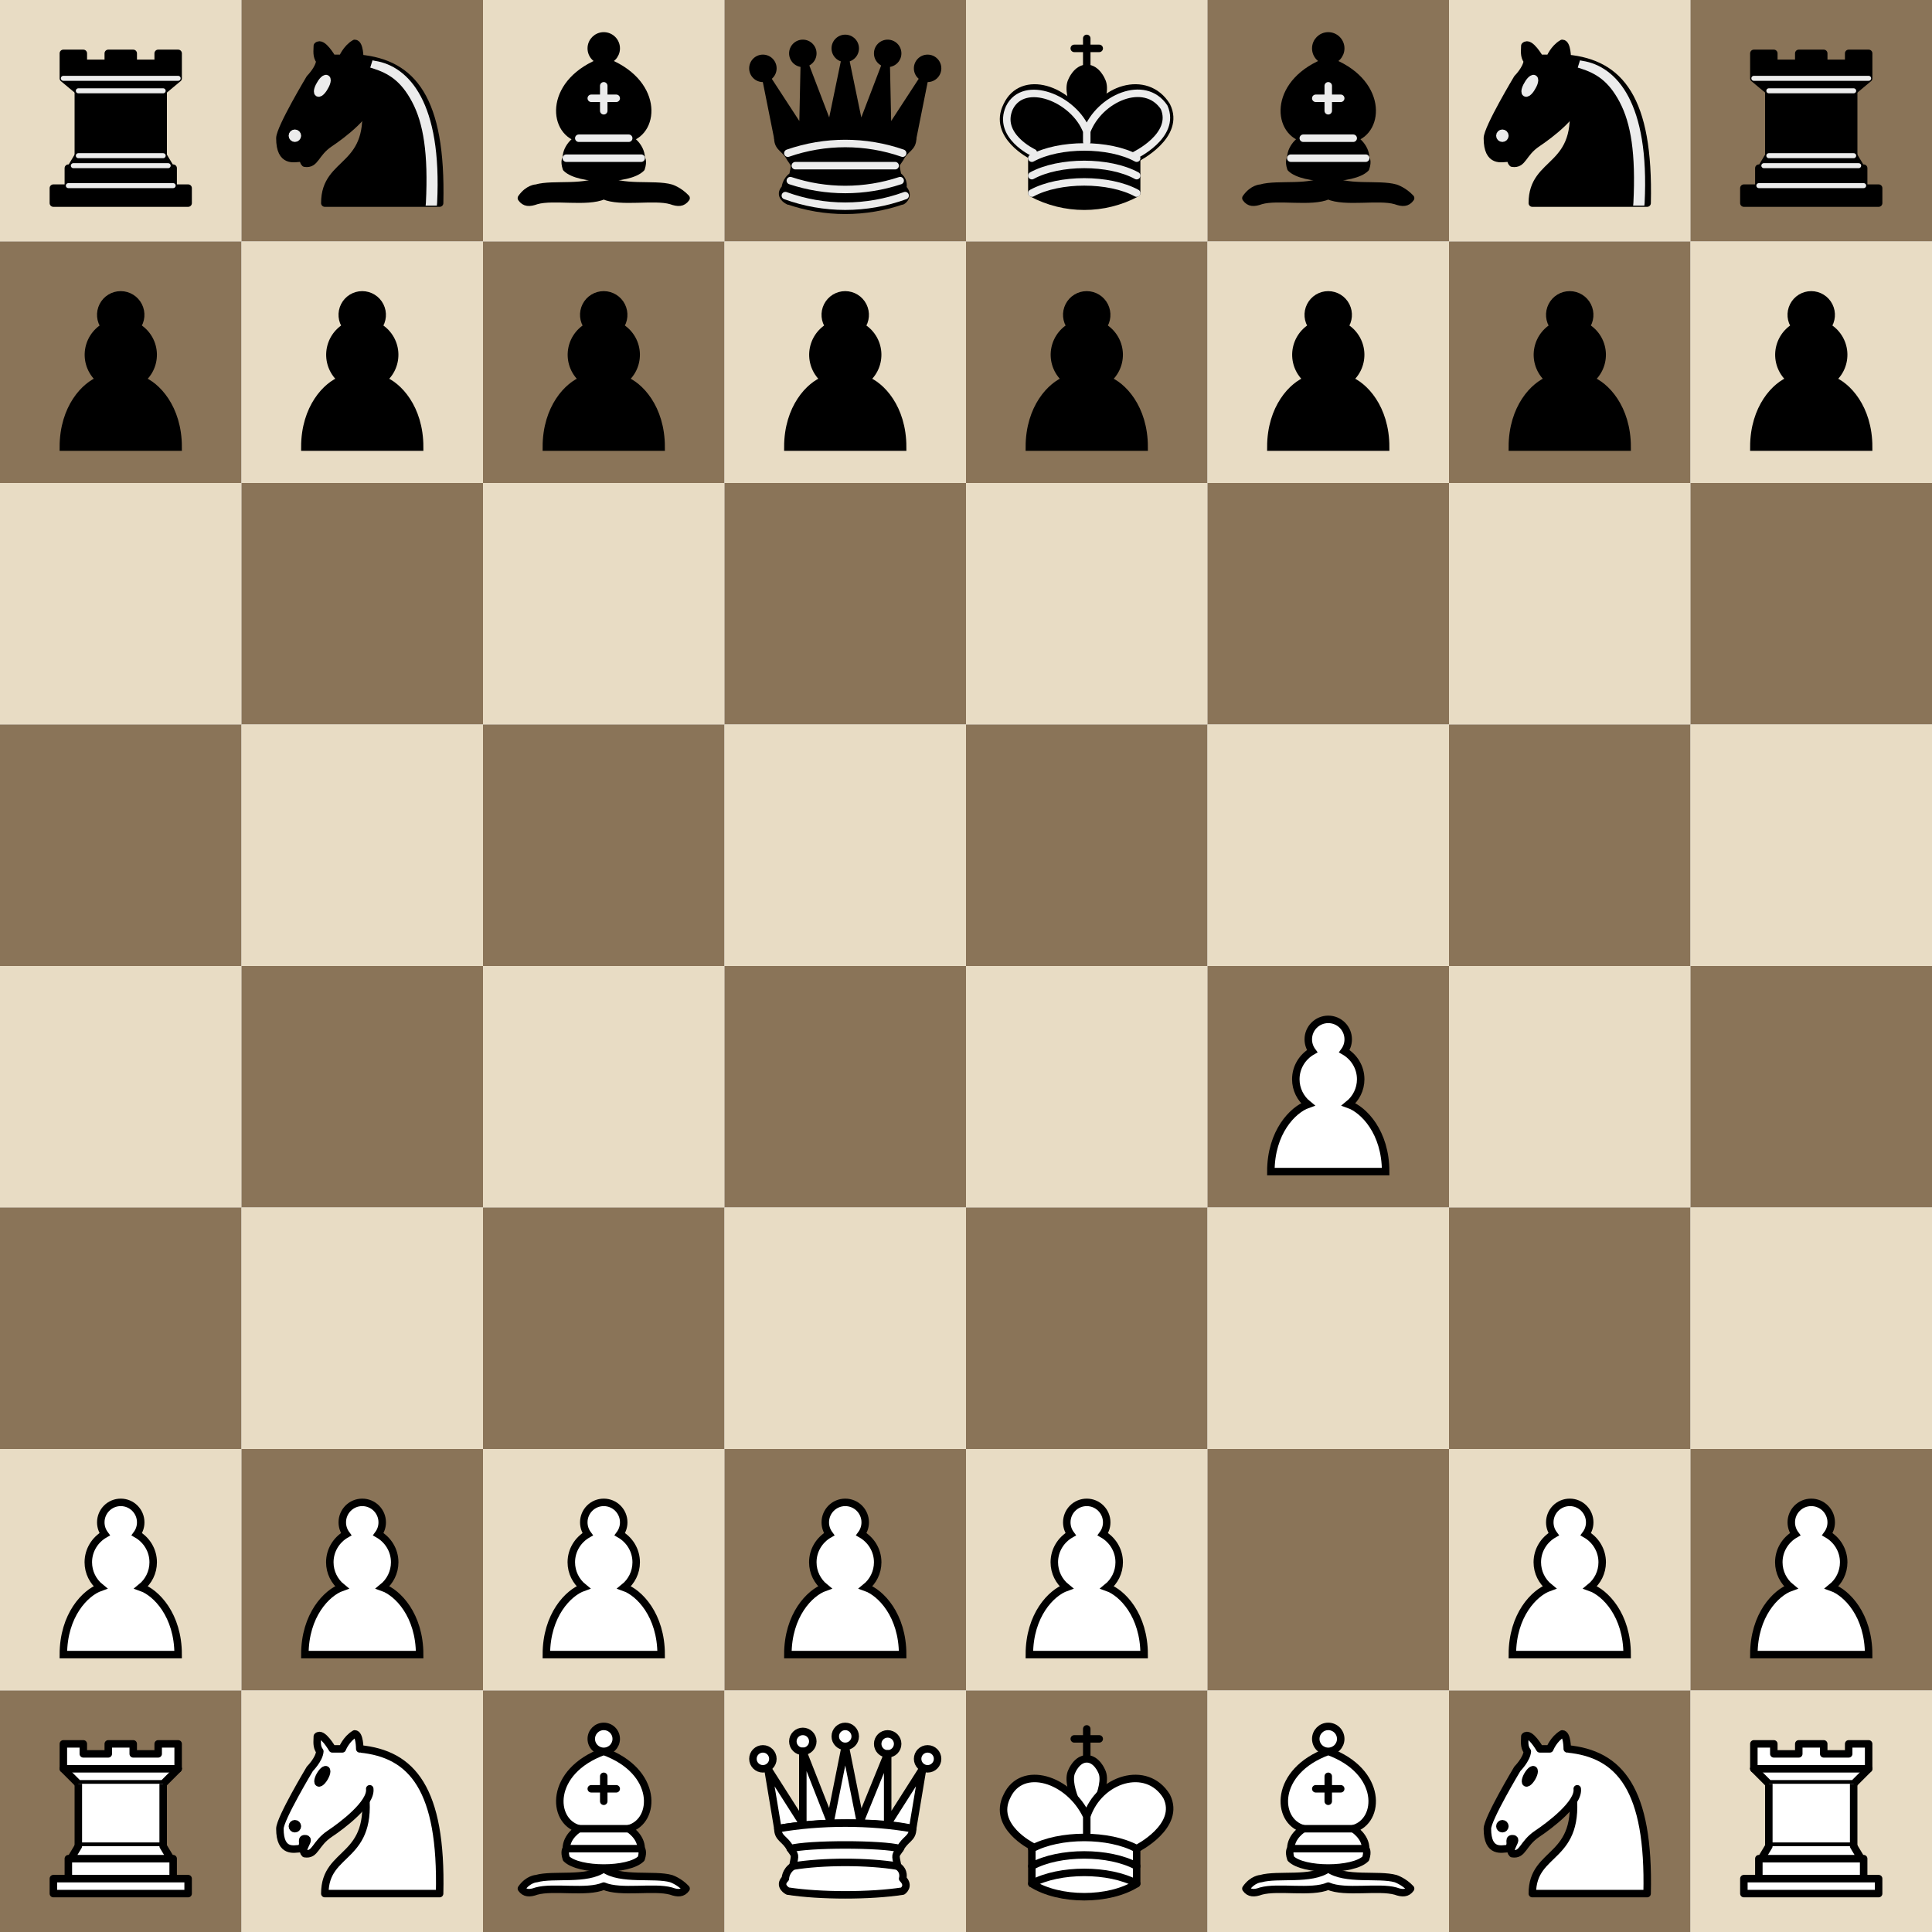
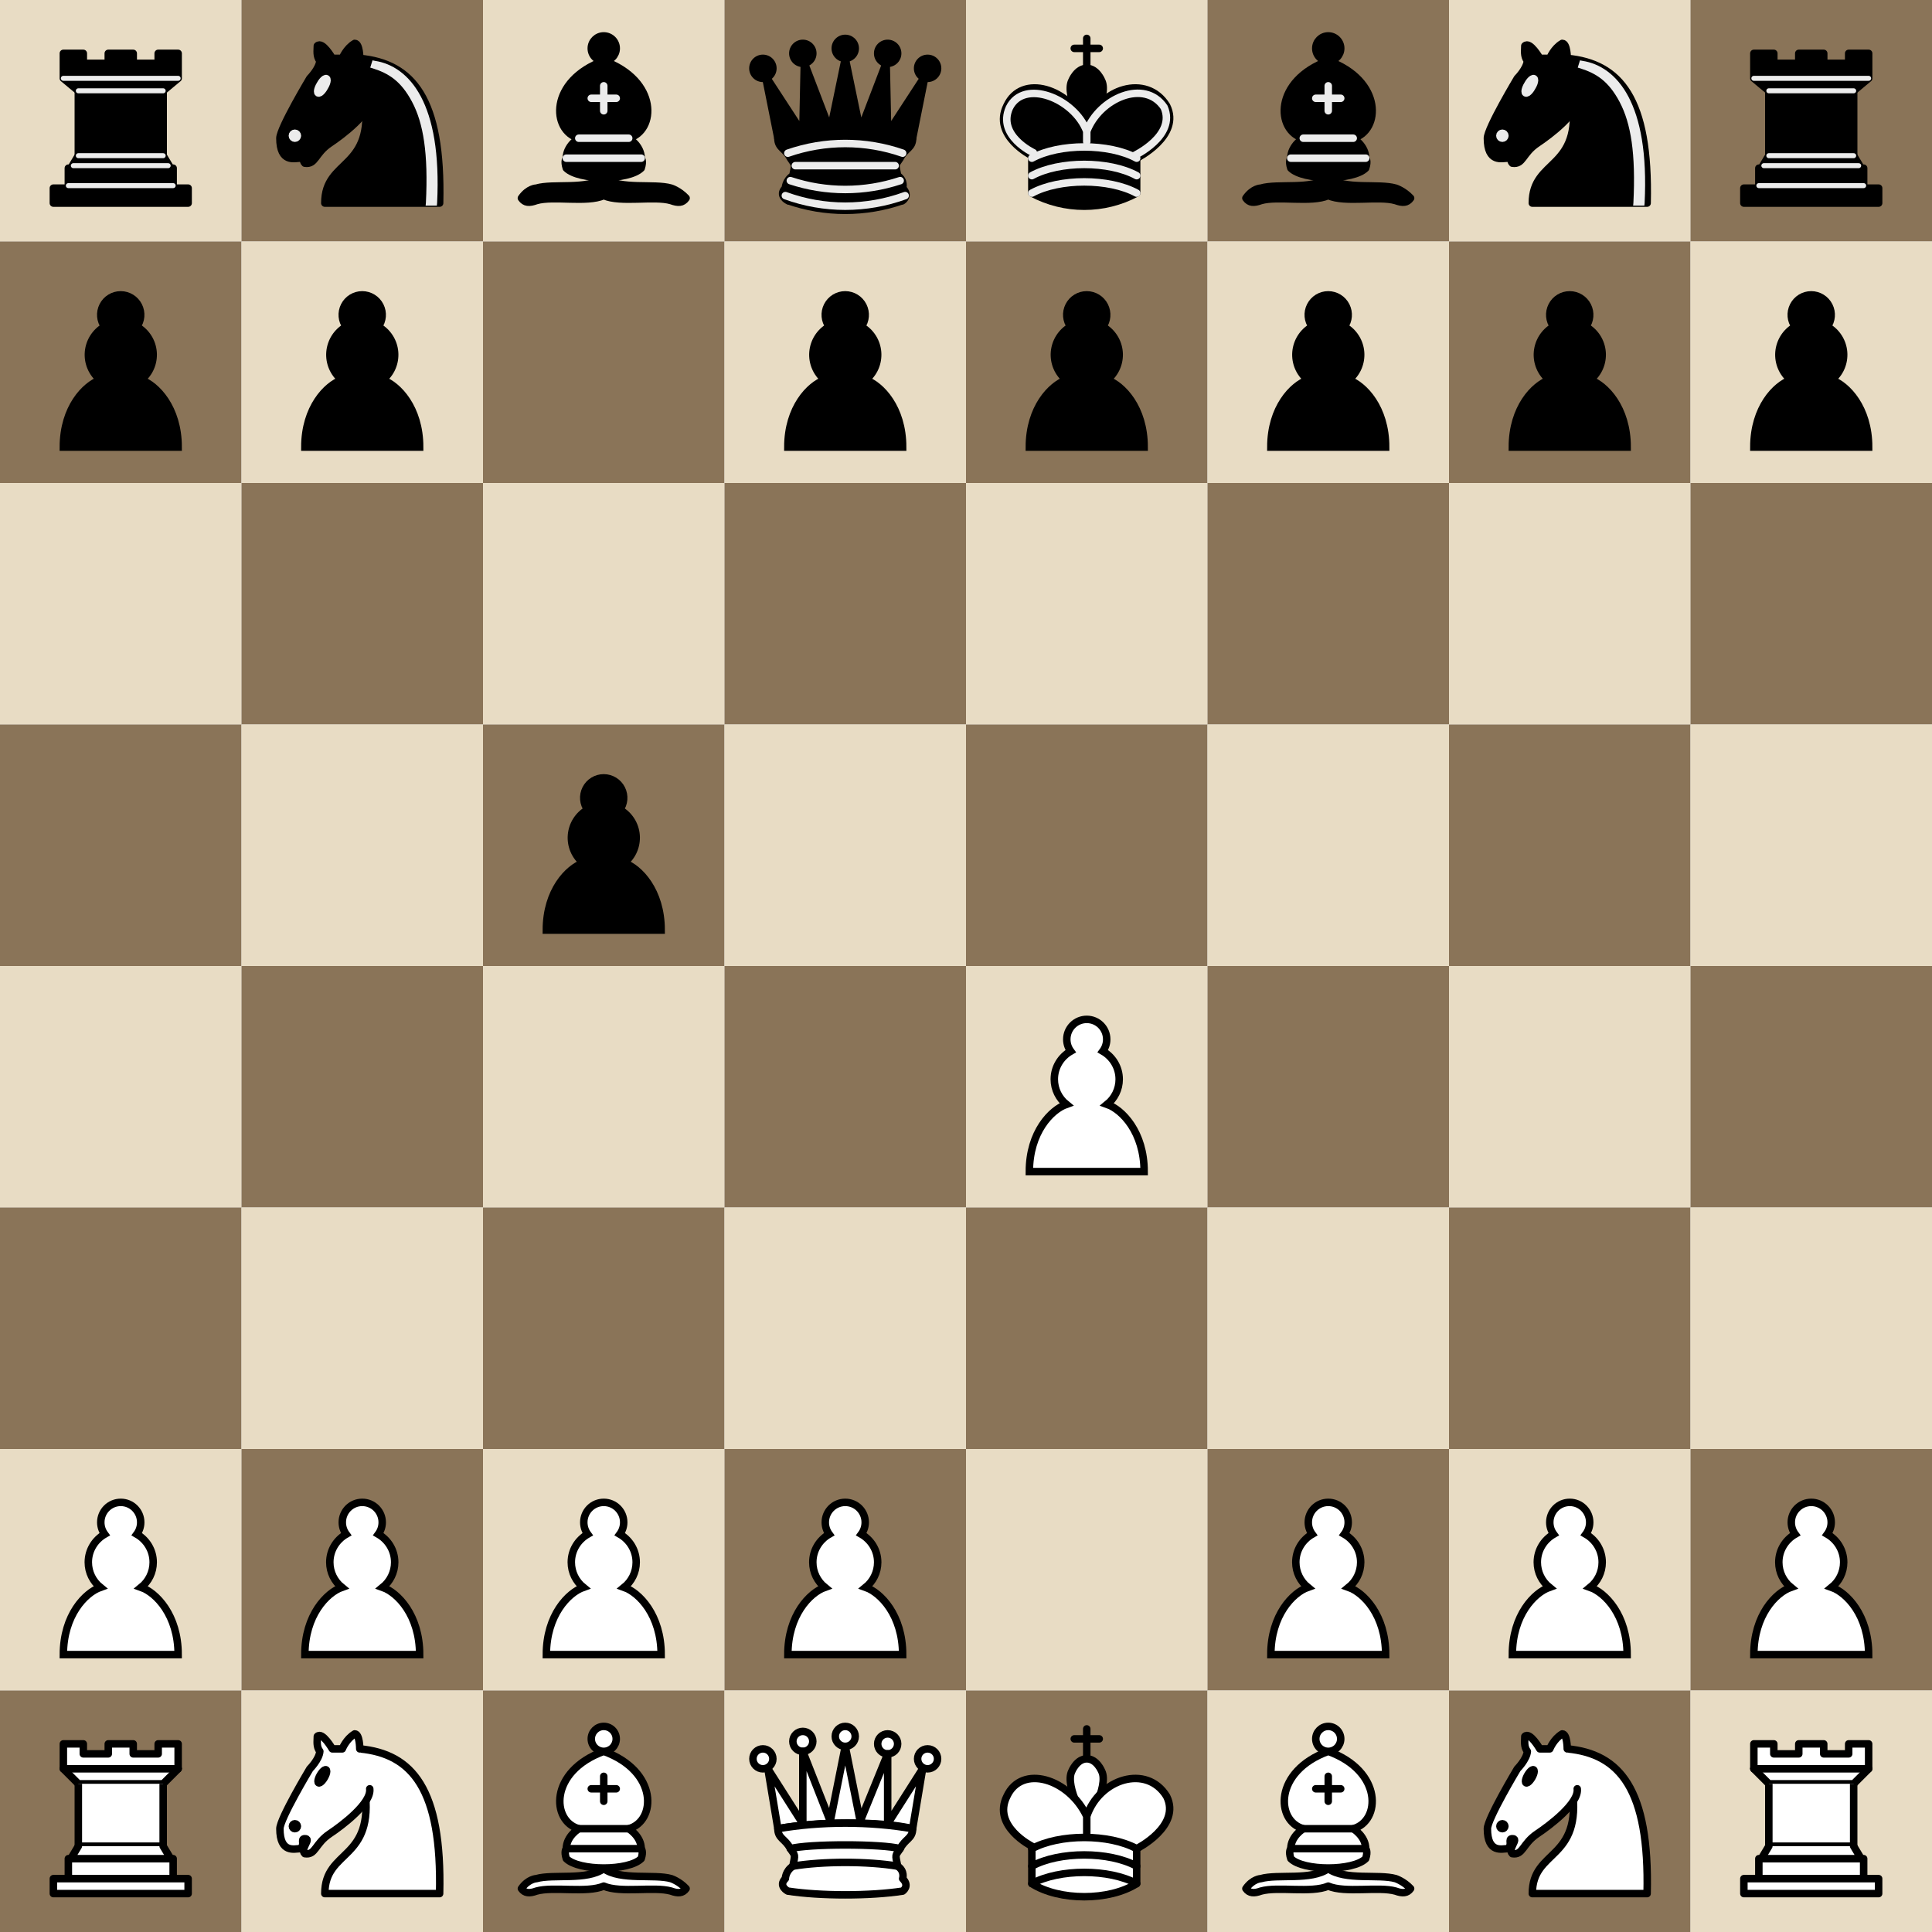
- <svg xmlns="http://www.w3.org/2000/svg" width="640" height="640" viewBox="0 0 640 640" role="img" aria-label="Bird Opening" data-renderer="site-piece-symbols-v3" data-orientation="white">
+ <svg xmlns="http://www.w3.org/2000/svg" width="640" height="640" viewBox="0 0 640 640" role="img" aria-label="Burn the Dragon, Kalashnikov, and Pin Sicilians!" data-renderer="site-piece-symbols-v3" data-orientation="white">
  <defs>
    <symbol id="piece-wk" viewBox="0 0 45 45">
      <g fill="none" fill-rule="evenodd" stroke="#000" stroke-linecap="round" stroke-linejoin="round" stroke-width="1.5">
        <path stroke-linejoin="miter" d="M22.5 11.63V6M20 8h5" />
        <path fill="#fff" stroke-linecap="butt" stroke-linejoin="miter" d="M22.5 25s4.5-7.5 3-10.5c0 0-1-2.5-3-2.5s-3 2.5-3 2.5c-1.5 3 3 10.5 3 10.5" />
        <path fill="#fff" d="M11.5 37c5.5 3.5 15.5 3.5 21 0v-7s9-4.5 6-10.5c-4-6.5-13.5-3.5-16 4V27v-3.5c-3.5-7.5-13-10.5-16-4-3 6 5 10 5 10z" />
        <path d="M11.5 30c5.5-3 15.5-3 21 0m-21 3.5c5.5-3 15.5-3 21 0m-21 3.5c5.5-3 15.5-3 21 0" />
      </g>
    </symbol>
    <symbol id="piece-wq" viewBox="0 0 45 45">
      <g fill="#fff" fill-rule="evenodd" stroke="#000" stroke-linecap="round" stroke-linejoin="round" stroke-width="1.5">
        <path d="M8 12a2 2 0 1 1-4 0 2 2 0 1 1 4 0m16.5-4.5a2 2 0 1 1-4 0 2 2 0 1 1 4 0M41 12a2 2 0 1 1-4 0 2 2 0 1 1 4 0M16 8.5a2 2 0 1 1-4 0 2 2 0 1 1 4 0M33 9a2 2 0 1 1-4 0 2 2 0 1 1 4 0" />
        <path stroke-linecap="butt" d="M9 26c8.5-1.5 21-1.5 27 0l2-12-7 11V11l-5.5 13.5-3-15-3 15-5.5-14V25L7 14z" />
        <path stroke-linecap="butt" d="M9 26c0 2 1.5 2 2.5 4 1 1.5 1 1 .5 3.5-1.5 1-1.5 2.5-1.5 2.5-1.5 1.5.5 2.5.5 2.5 6.5 1 16.5 1 23 0 0 0 1.5-1 0-2.5 0 0 .5-1.5-1-2.5-.5-2.5-.5-2 .5-3.5 1-2 2.5-2 2.5-4-8.5-1.5-18.5-1.5-27 0z" />
        <path fill="none" d="M11.5 30c3.5-1 18.5-1 22 0M12 33.5c6-1 15-1 21 0" />
      </g>
    </symbol>
    <symbol id="piece-wr" viewBox="0 0 45 45">
      <g fill="#fff" fill-rule="evenodd" stroke="#000" stroke-linecap="round" stroke-linejoin="round" stroke-width="1.5">
        <path stroke-linecap="butt" d="M9 39h27v-3H9zm3-3v-4h21v4zm-1-22V9h4v2h5V9h5v2h5V9h4v5" />
        <path d="m34 14-3 3H14l-3-3" />
        <path stroke-linecap="butt" stroke-linejoin="miter" d="M31 17v12.5H14V17" />
        <path d="m31 29.5 1.5 2.5h-20l1.5-2.5" />
        <path fill="none" stroke-linejoin="miter" d="M11 14h23" />
      </g>
    </symbol>
    <symbol id="piece-wb" viewBox="0 0 45 45">
      <g fill="none" fill-rule="evenodd" stroke="#000" stroke-linecap="round" stroke-linejoin="round" stroke-width="1.5">
        <g fill="#fff" stroke-linecap="butt">
          <path d="M9 36c3.39-.97 10.11.43 13.5-2 3.39 2.43 10.11 1.03 13.5 2 0 0 1.65.54 3 2-.68.97-1.65.99-3 .5-3.39-.97-10.11.46-13.5-1-3.39 1.46-10.11.03-13.5 1-1.35.49-2.32.47-3-.5 1.35-1.94 3-2 3-2z" />
          <path d="M15 32c2.5 2.5 12.5 2.5 15 0 .5-1.5 0-2 0-2 0-2.5-2.5-4-2.5-4 5.5-1.5 6-11.5-5-15.5-11 4-10.5 14-5 15.5 0 0-2.5 1.5-2.5 4 0 0-.5.5 0 2z" />
          <path d="M25 8a2.5 2.5 0 1 1-5 0 2.5 2.5 0 1 1 5 0z" />
        </g>
        <path stroke-linejoin="miter" d="M17.5 26h10M15 30h15m-7.5-14.5v5M20 18h5" />
      </g>
    </symbol>
    <symbol id="piece-wn" viewBox="0 0 45 45">
      <g fill="none" fill-rule="evenodd" stroke="#000" stroke-linecap="round" stroke-linejoin="round" stroke-width="1.5">
        <path fill="#fff" d="M22 10c10.5 1 16.5 8 16 29H15c0-9 10-6.5 8-21" />
        <path fill="#fff" d="M24 18c.38 2.91-5.55 7.37-8 9-3 2-2.82 4.34-5 4-1.042-.94 1.41-3.04 0-3-1 0 .19 1.23-1 2-1 0-4.003 1-4-4 0-2 6-12 6-12s1.89-1.9 2-3.5c-.73-.994-.5-2-.5-3 1-1 3 2.5 3 2.5h2s.78-1.992 2.5-3c1 0 1 3 1 3" />
        <path fill="#000" d="M9.5 25.5a.5.5 0 1 1-1 0 .5.5 0 1 1 1 0m5.433-9.75a.5 1.5 30 1 1-.866-.5.5 1.5 30 1 1 .866.5" />
      </g>
    </symbol>
    <symbol id="piece-wp" viewBox="0 0 45 45">
      <path fill="#fff" stroke="#000" stroke-linecap="round" stroke-width="1.5" d="M22.5 9c-2.21 0-4 1.79-4 4 0 .89.29 1.71.78 2.38C17.33 16.5 16 18.59 16 21c0 2.03.94 3.84 2.41 5.03-3 1.06-7.41 5.55-7.41 13.47h23c0-7.92-4.41-12.41-7.41-13.47 1.47-1.19 2.41-3 2.41-5.03 0-2.41-1.33-4.5-3.28-5.62.49-.67.78-1.49.78-2.38 0-2.21-1.79-4-4-4z" />
    </symbol>
    <symbol id="piece-bk" viewBox="0 0 45 45">
      <g fill="none" fill-rule="evenodd" stroke="#000" stroke-linecap="round" stroke-linejoin="round" stroke-width="1.5">
        <path stroke-linejoin="miter" d="M22.5 11.6V6" />
        <path fill="#000" stroke-linecap="butt" stroke-linejoin="miter" d="M22.5 25s4.5-7.5 3-10.5c0 0-1-2.5-3-2.5s-3 2.5-3 2.5c-1.5 3 3 10.5 3 10.5" />
        <path fill="#000" d="M11.5 37a22.3 22.3 0 0 0 21 0v-7s9-4.5 6-10.5c-4-6.5-13.5-3.5-16 4V27v-3.5c-3.5-7.5-13-10.5-16-4-3 6 5 10 5 10z" />
        <path stroke-linejoin="miter" d="M20 8h5" />
        <path stroke="#ececec" d="M32 29.5s8.5-4 6-9.7C34.1 14 25 18 22.5 24.6v2.1-2.1C20 18 9.9 14 7 19.9c-2.5 5.6 4.8 9 4.8 9" />
        <path stroke="#ececec" d="M11.5 30c5.5-3 15.5-3 21 0m-21 3.5c5.5-3 15.5-3 21 0m-21 3.5c5.5-3 15.5-3 21 0" />
      </g>
    </symbol>
    <symbol id="piece-bq" viewBox="0 0 45 45">
      <g fill-rule="evenodd" stroke="#000" stroke-linecap="round" stroke-linejoin="round" stroke-width="1.5">
        <g stroke="none">
          <circle cx="6" cy="12" r="2.75" />
          <circle cx="14" cy="9" r="2.75" />
          <circle cx="22.5" cy="8" r="2.75" />
          <circle cx="31" cy="9" r="2.75" />
          <circle cx="39" cy="12" r="2.75" />
        </g>
        <path stroke-linecap="butt" d="M9 26c8.5-1.5 21-1.5 27 0l2.5-12.5L31 25l-.3-14.1-5.2 13.6-3-14.5-3 14.5-5.2-13.6L14 25 6.5 13.5z" />
        <path stroke-linecap="butt" d="M9 26c0 2 1.5 2 2.5 4 1 1.5 1 1 .5 3.5-1.5 1-1.5 2.5-1.5 2.5-1.5 1.5.5 2.5.5 2.5 6.5 1 16.5 1 23 0 0 0 1.5-1 0-2.5 0 0 .5-1.5-1-2.5-.5-2.5-.5-2 .5-3.5 1-2 2.5-2 2.5-4-8.5-1.5-18.5-1.5-27 0z" />
        <path fill="none" stroke-linecap="butt" d="M11 38.5a35 35 1 0 0 23 0" />
        <path fill="none" stroke="#ececec" d="M11 29a35 35 1 0 1 23 0m-21.5 2.5h20m-21 3a35 35 1 0 0 22 0m-23 3a35 35 1 0 0 24 0" />
      </g>
    </symbol>
    <symbol id="piece-br" viewBox="0 0 45 45">
      <g fill-rule="evenodd" stroke="#000" stroke-linecap="round" stroke-linejoin="round" stroke-width="1.5">
        <path stroke-linecap="butt" d="M9 39h27v-3H9zm3.5-7 1.5-2.5h17l1.5 2.5zm-.5 4v-4h21v4z" />
        <path stroke-linecap="butt" stroke-linejoin="miter" d="M14 29.5v-13h17v13z" />
        <path stroke-linecap="butt" d="M14 16.5 11 14h23l-3 2.5zM11 14V9h4v2h5V9h5v2h5V9h4v5z" />
        <path fill="none" stroke="#ececec" stroke-linejoin="miter" stroke-width="1" d="M12 35.5h21m-20-4h19m-18-2h17m-17-13h17M11 14h23" />
      </g>
    </symbol>
    <symbol id="piece-bb" viewBox="0 0 45 45">
      <g fill="none" fill-rule="evenodd" stroke="#000" stroke-linecap="round" stroke-linejoin="round" stroke-width="1.5">
        <g fill="#000" stroke-linecap="butt">
          <path d="M9 36c3.4-1 10.1.4 13.5-2 3.4 2.4 10.1 1 13.5 2 0 0 1.6.5 3 2-.7 1-1.6 1-3 .5-3.4-1-10.1.5-13.5-1-3.4 1.5-10.1 0-13.5 1-1.4.5-2.3.5-3-.5 1.4-2 3-2 3-2z" />
          <path d="M15 32c2.5 2.5 12.5 2.5 15 0 .5-1.5 0-2 0-2 0-2.5-2.5-4-2.5-4 5.5-1.5 6-11.5-5-15.5-11 4-10.5 14-5 15.5 0 0-2.5 1.5-2.5 4 0 0-.5.5 0 2z" />
          <path d="M25 8a2.5 2.5 0 1 1-5 0 2.5 2.5 0 1 1 5 0z" />
        </g>
        <path stroke="#ececec" stroke-linejoin="miter" d="M17.5 26h10M15 30h15m-7.5-14.5v5M20 18h5" />
      </g>
    </symbol>
    <symbol id="piece-bn" viewBox="0 0 45 45">
      <g fill="none" fill-rule="evenodd" stroke="#000" stroke-linecap="round" stroke-linejoin="round" stroke-width="1.5">
        <path fill="#000" d="M22 10c10.5 1 16.5 8 16 29H15c0-9 10-6.5 8-21" />
        <path fill="#000" d="M24 18c.38 2.91-5.55 7.37-8 9-3 2-2.82 4.34-5 4-1.04-.94 1.41-3.04 0-3-1 0 .19 1.23-1 2-1 0-4 1-4-4 0-2 6-12 6-12s1.89-1.9 2-3.5c-.73-1-.5-2-.5-3 1-1 3 2.5 3 2.5h2s.78-2 2.5-3c1 0 1 3 1 3" />
        <path fill="#ececec" stroke="#ececec" d="M9.5 25.5a.5.5 0 1 1-1 0 .5.5 0 1 1 1 0m5.43-9.75a.5 1.5 30 1 1-.86-.5.5 1.5 30 1 1 .86.5" />
        <path fill="#ececec" stroke="none" d="m24.55 10.4-.45 1.45.5.15c3.15 1 5.65 2.49 7.9 6.75S35.75 29.06 35.25 39l-.05.5h2.25l.05-.5c.5-10.06-.88-16.85-3.25-21.34s-5.79-6.64-9.19-7.16z" />
      </g>
    </symbol>
    <symbol id="piece-bp" viewBox="0 0 45 45">
      <path stroke="#000" stroke-linecap="round" stroke-width="1.5" d="M22.5 9a4 4 0 0 0-3.22 6.38 6.48 6.48 0 0 0-.87 10.65c-3 1.06-7.41 5.55-7.41 13.47h23c0-7.92-4.41-12.41-7.41-13.47a6.46 6.46 0 0 0-.87-10.65A4.01 4.01 0 0 0 22.5 9z" />
    </symbol>
  </defs>
  <rect x="0" y="0" width="80" height="80" fill="#e8dcc4" data-square="a8" />
  <rect x="80" y="0" width="80" height="80" fill="#8a7458" data-square="b8" />
  <rect x="160" y="0" width="80" height="80" fill="#e8dcc4" data-square="c8" />
  <rect x="240" y="0" width="80" height="80" fill="#8a7458" data-square="d8" />
  <rect x="320" y="0" width="80" height="80" fill="#e8dcc4" data-square="e8" />
  <rect x="400" y="0" width="80" height="80" fill="#8a7458" data-square="f8" />
  <rect x="480" y="0" width="80" height="80" fill="#e8dcc4" data-square="g8" />
  <rect x="560" y="0" width="80" height="80" fill="#8a7458" data-square="h8" />
  <rect x="0" y="80" width="80" height="80" fill="#8a7458" data-square="a7" />
  <rect x="80" y="80" width="80" height="80" fill="#e8dcc4" data-square="b7" />
  <rect x="160" y="80" width="80" height="80" fill="#8a7458" data-square="c7" />
  <rect x="240" y="80" width="80" height="80" fill="#e8dcc4" data-square="d7" />
  <rect x="320" y="80" width="80" height="80" fill="#8a7458" data-square="e7" />
  <rect x="400" y="80" width="80" height="80" fill="#e8dcc4" data-square="f7" />
  <rect x="480" y="80" width="80" height="80" fill="#8a7458" data-square="g7" />
  <rect x="560" y="80" width="80" height="80" fill="#e8dcc4" data-square="h7" />
  <rect x="0" y="160" width="80" height="80" fill="#e8dcc4" data-square="a6" />
  <rect x="80" y="160" width="80" height="80" fill="#8a7458" data-square="b6" />
  <rect x="160" y="160" width="80" height="80" fill="#e8dcc4" data-square="c6" />
  <rect x="240" y="160" width="80" height="80" fill="#8a7458" data-square="d6" />
  <rect x="320" y="160" width="80" height="80" fill="#e8dcc4" data-square="e6" />
  <rect x="400" y="160" width="80" height="80" fill="#8a7458" data-square="f6" />
  <rect x="480" y="160" width="80" height="80" fill="#e8dcc4" data-square="g6" />
  <rect x="560" y="160" width="80" height="80" fill="#8a7458" data-square="h6" />
  <rect x="0" y="240" width="80" height="80" fill="#8a7458" data-square="a5" />
  <rect x="80" y="240" width="80" height="80" fill="#e8dcc4" data-square="b5" />
  <rect x="160" y="240" width="80" height="80" fill="#8a7458" data-square="c5" />
  <rect x="240" y="240" width="80" height="80" fill="#e8dcc4" data-square="d5" />
  <rect x="320" y="240" width="80" height="80" fill="#8a7458" data-square="e5" />
  <rect x="400" y="240" width="80" height="80" fill="#e8dcc4" data-square="f5" />
  <rect x="480" y="240" width="80" height="80" fill="#8a7458" data-square="g5" />
  <rect x="560" y="240" width="80" height="80" fill="#e8dcc4" data-square="h5" />
  <rect x="0" y="320" width="80" height="80" fill="#e8dcc4" data-square="a4" />
  <rect x="80" y="320" width="80" height="80" fill="#8a7458" data-square="b4" />
  <rect x="160" y="320" width="80" height="80" fill="#e8dcc4" data-square="c4" />
  <rect x="240" y="320" width="80" height="80" fill="#8a7458" data-square="d4" />
  <rect x="320" y="320" width="80" height="80" fill="#e8dcc4" data-square="e4" />
  <rect x="400" y="320" width="80" height="80" fill="#8a7458" data-square="f4" />
  <rect x="480" y="320" width="80" height="80" fill="#e8dcc4" data-square="g4" />
  <rect x="560" y="320" width="80" height="80" fill="#8a7458" data-square="h4" />
  <rect x="0" y="400" width="80" height="80" fill="#8a7458" data-square="a3" />
  <rect x="80" y="400" width="80" height="80" fill="#e8dcc4" data-square="b3" />
  <rect x="160" y="400" width="80" height="80" fill="#8a7458" data-square="c3" />
  <rect x="240" y="400" width="80" height="80" fill="#e8dcc4" data-square="d3" />
  <rect x="320" y="400" width="80" height="80" fill="#8a7458" data-square="e3" />
  <rect x="400" y="400" width="80" height="80" fill="#e8dcc4" data-square="f3" />
  <rect x="480" y="400" width="80" height="80" fill="#8a7458" data-square="g3" />
  <rect x="560" y="400" width="80" height="80" fill="#e8dcc4" data-square="h3" />
  <rect x="0" y="480" width="80" height="80" fill="#e8dcc4" data-square="a2" />
  <rect x="80" y="480" width="80" height="80" fill="#8a7458" data-square="b2" />
  <rect x="160" y="480" width="80" height="80" fill="#e8dcc4" data-square="c2" />
  <rect x="240" y="480" width="80" height="80" fill="#8a7458" data-square="d2" />
  <rect x="320" y="480" width="80" height="80" fill="#e8dcc4" data-square="e2" />
  <rect x="400" y="480" width="80" height="80" fill="#8a7458" data-square="f2" />
  <rect x="480" y="480" width="80" height="80" fill="#e8dcc4" data-square="g2" />
  <rect x="560" y="480" width="80" height="80" fill="#8a7458" data-square="h2" />
  <rect x="0" y="560" width="80" height="80" fill="#8a7458" data-square="a1" />
  <rect x="80" y="560" width="80" height="80" fill="#e8dcc4" data-square="b1" />
  <rect x="160" y="560" width="80" height="80" fill="#8a7458" data-square="c1" />
  <rect x="240" y="560" width="80" height="80" fill="#e8dcc4" data-square="d1" />
  <rect x="320" y="560" width="80" height="80" fill="#8a7458" data-square="e1" />
  <rect x="400" y="560" width="80" height="80" fill="#e8dcc4" data-square="f1" />
  <rect x="480" y="560" width="80" height="80" fill="#8a7458" data-square="g1" />
  <rect x="560" y="560" width="80" height="80" fill="#e8dcc4" data-square="h1" />
  <use href="#piece-br" x="2.8" y="2.8" width="74.4" height="74.4" data-square="a8" data-piece="r" />
  <use href="#piece-bn" x="82.8" y="2.8" width="74.4" height="74.4" data-square="b8" data-piece="n" />
  <use href="#piece-bb" x="162.8" y="2.8" width="74.4" height="74.4" data-square="c8" data-piece="b" />
  <use href="#piece-bq" x="242.8" y="2.8" width="74.4" height="74.4" data-square="d8" data-piece="q" />
  <use href="#piece-bk" x="322.8" y="2.8" width="74.4" height="74.4" data-square="e8" data-piece="k" />
  <use href="#piece-bb" x="402.8" y="2.8" width="74.4" height="74.4" data-square="f8" data-piece="b" />
  <use href="#piece-bn" x="482.8" y="2.8" width="74.4" height="74.4" data-square="g8" data-piece="n" />
  <use href="#piece-br" x="562.8" y="2.8" width="74.4" height="74.4" data-square="h8" data-piece="r" />
  <use href="#piece-bp" x="2.8" y="82.8" width="74.4" height="74.4" data-square="a7" data-piece="p" />
  <use href="#piece-bp" x="82.8" y="82.8" width="74.4" height="74.4" data-square="b7" data-piece="p" />
-   <use href="#piece-bp" x="162.8" y="82.8" width="74.4" height="74.4" data-square="c7" data-piece="p" />
  <use href="#piece-bp" x="242.8" y="82.8" width="74.4" height="74.4" data-square="d7" data-piece="p" />
  <use href="#piece-bp" x="322.8" y="82.8" width="74.4" height="74.4" data-square="e7" data-piece="p" />
  <use href="#piece-bp" x="402.8" y="82.8" width="74.4" height="74.4" data-square="f7" data-piece="p" />
  <use href="#piece-bp" x="482.8" y="82.8" width="74.4" height="74.4" data-square="g7" data-piece="p" />
  <use href="#piece-bp" x="562.8" y="82.8" width="74.4" height="74.4" data-square="h7" data-piece="p" />
-   <use href="#piece-wp" x="402.8" y="322.8" width="74.4" height="74.4" data-square="f4" data-piece="P" />
+   <use href="#piece-bp" x="162.8" y="242.8" width="74.4" height="74.4" data-square="c5" data-piece="p" />
+   <use href="#piece-wp" x="322.8" y="322.8" width="74.4" height="74.4" data-square="e4" data-piece="P" />
  <use href="#piece-wp" x="2.8" y="482.8" width="74.4" height="74.4" data-square="a2" data-piece="P" />
  <use href="#piece-wp" x="82.8" y="482.8" width="74.4" height="74.4" data-square="b2" data-piece="P" />
  <use href="#piece-wp" x="162.8" y="482.8" width="74.4" height="74.4" data-square="c2" data-piece="P" />
  <use href="#piece-wp" x="242.8" y="482.8" width="74.4" height="74.4" data-square="d2" data-piece="P" />
-   <use href="#piece-wp" x="322.8" y="482.8" width="74.4" height="74.4" data-square="e2" data-piece="P" />
+   <use href="#piece-wp" x="402.8" y="482.8" width="74.4" height="74.4" data-square="f2" data-piece="P" />
  <use href="#piece-wp" x="482.8" y="482.8" width="74.4" height="74.4" data-square="g2" data-piece="P" />
  <use href="#piece-wp" x="562.8" y="482.8" width="74.4" height="74.4" data-square="h2" data-piece="P" />
  <use href="#piece-wr" x="2.8" y="562.8" width="74.4" height="74.4" data-square="a1" data-piece="R" />
  <use href="#piece-wn" x="82.8" y="562.8" width="74.4" height="74.4" data-square="b1" data-piece="N" />
  <use href="#piece-wb" x="162.8" y="562.8" width="74.4" height="74.4" data-square="c1" data-piece="B" />
  <use href="#piece-wq" x="242.8" y="562.8" width="74.4" height="74.4" data-square="d1" data-piece="Q" />
  <use href="#piece-wk" x="322.8" y="562.8" width="74.4" height="74.4" data-square="e1" data-piece="K" />
  <use href="#piece-wb" x="402.8" y="562.8" width="74.4" height="74.4" data-square="f1" data-piece="B" />
  <use href="#piece-wn" x="482.8" y="562.8" width="74.4" height="74.4" data-square="g1" data-piece="N" />
  <use href="#piece-wr" x="562.8" y="562.8" width="74.4" height="74.4" data-square="h1" data-piece="R" />
</svg>
